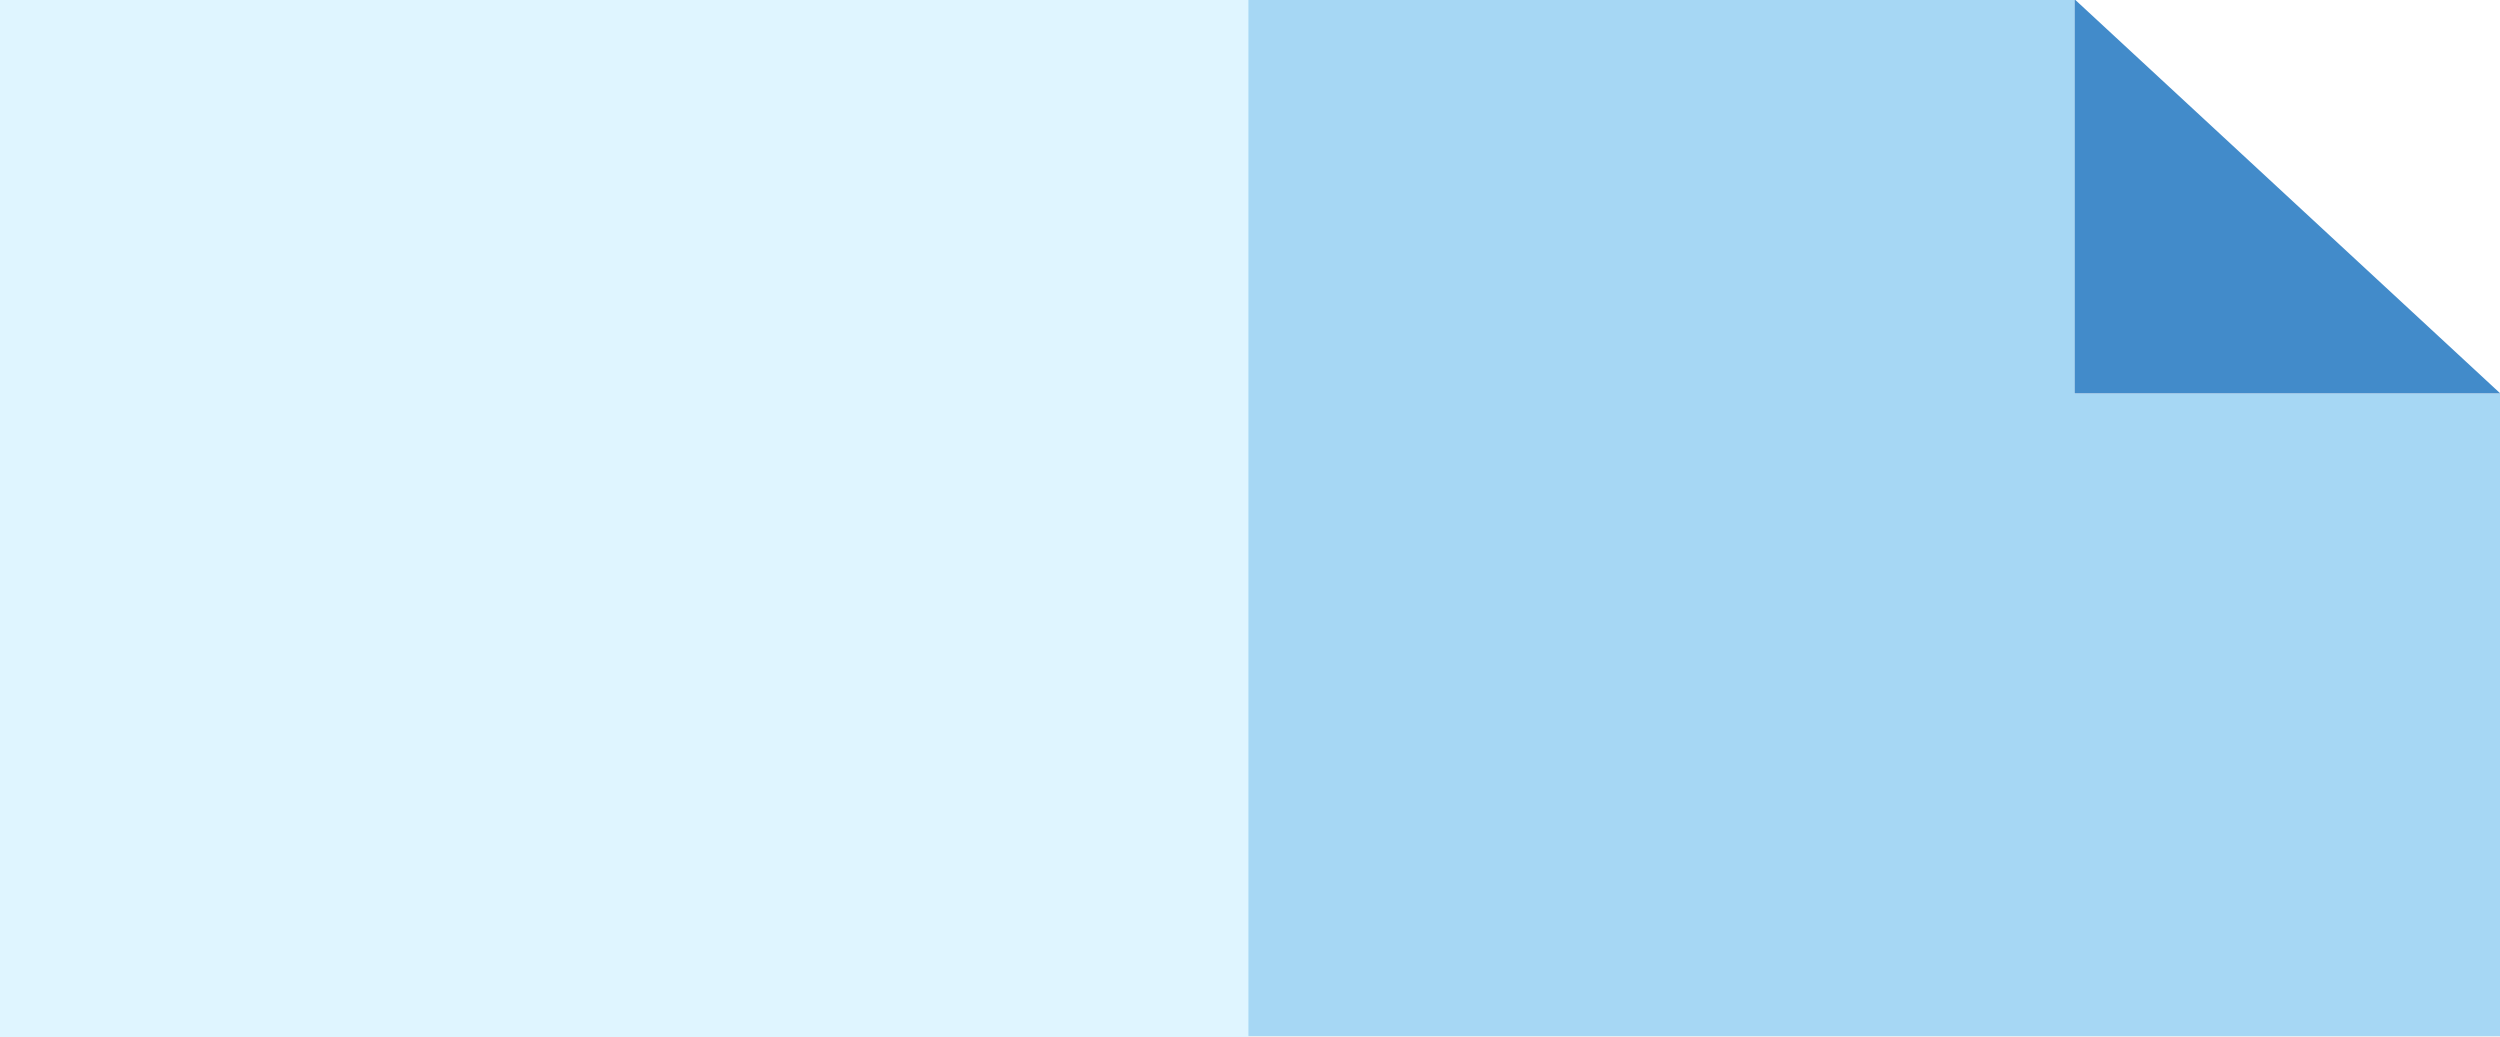
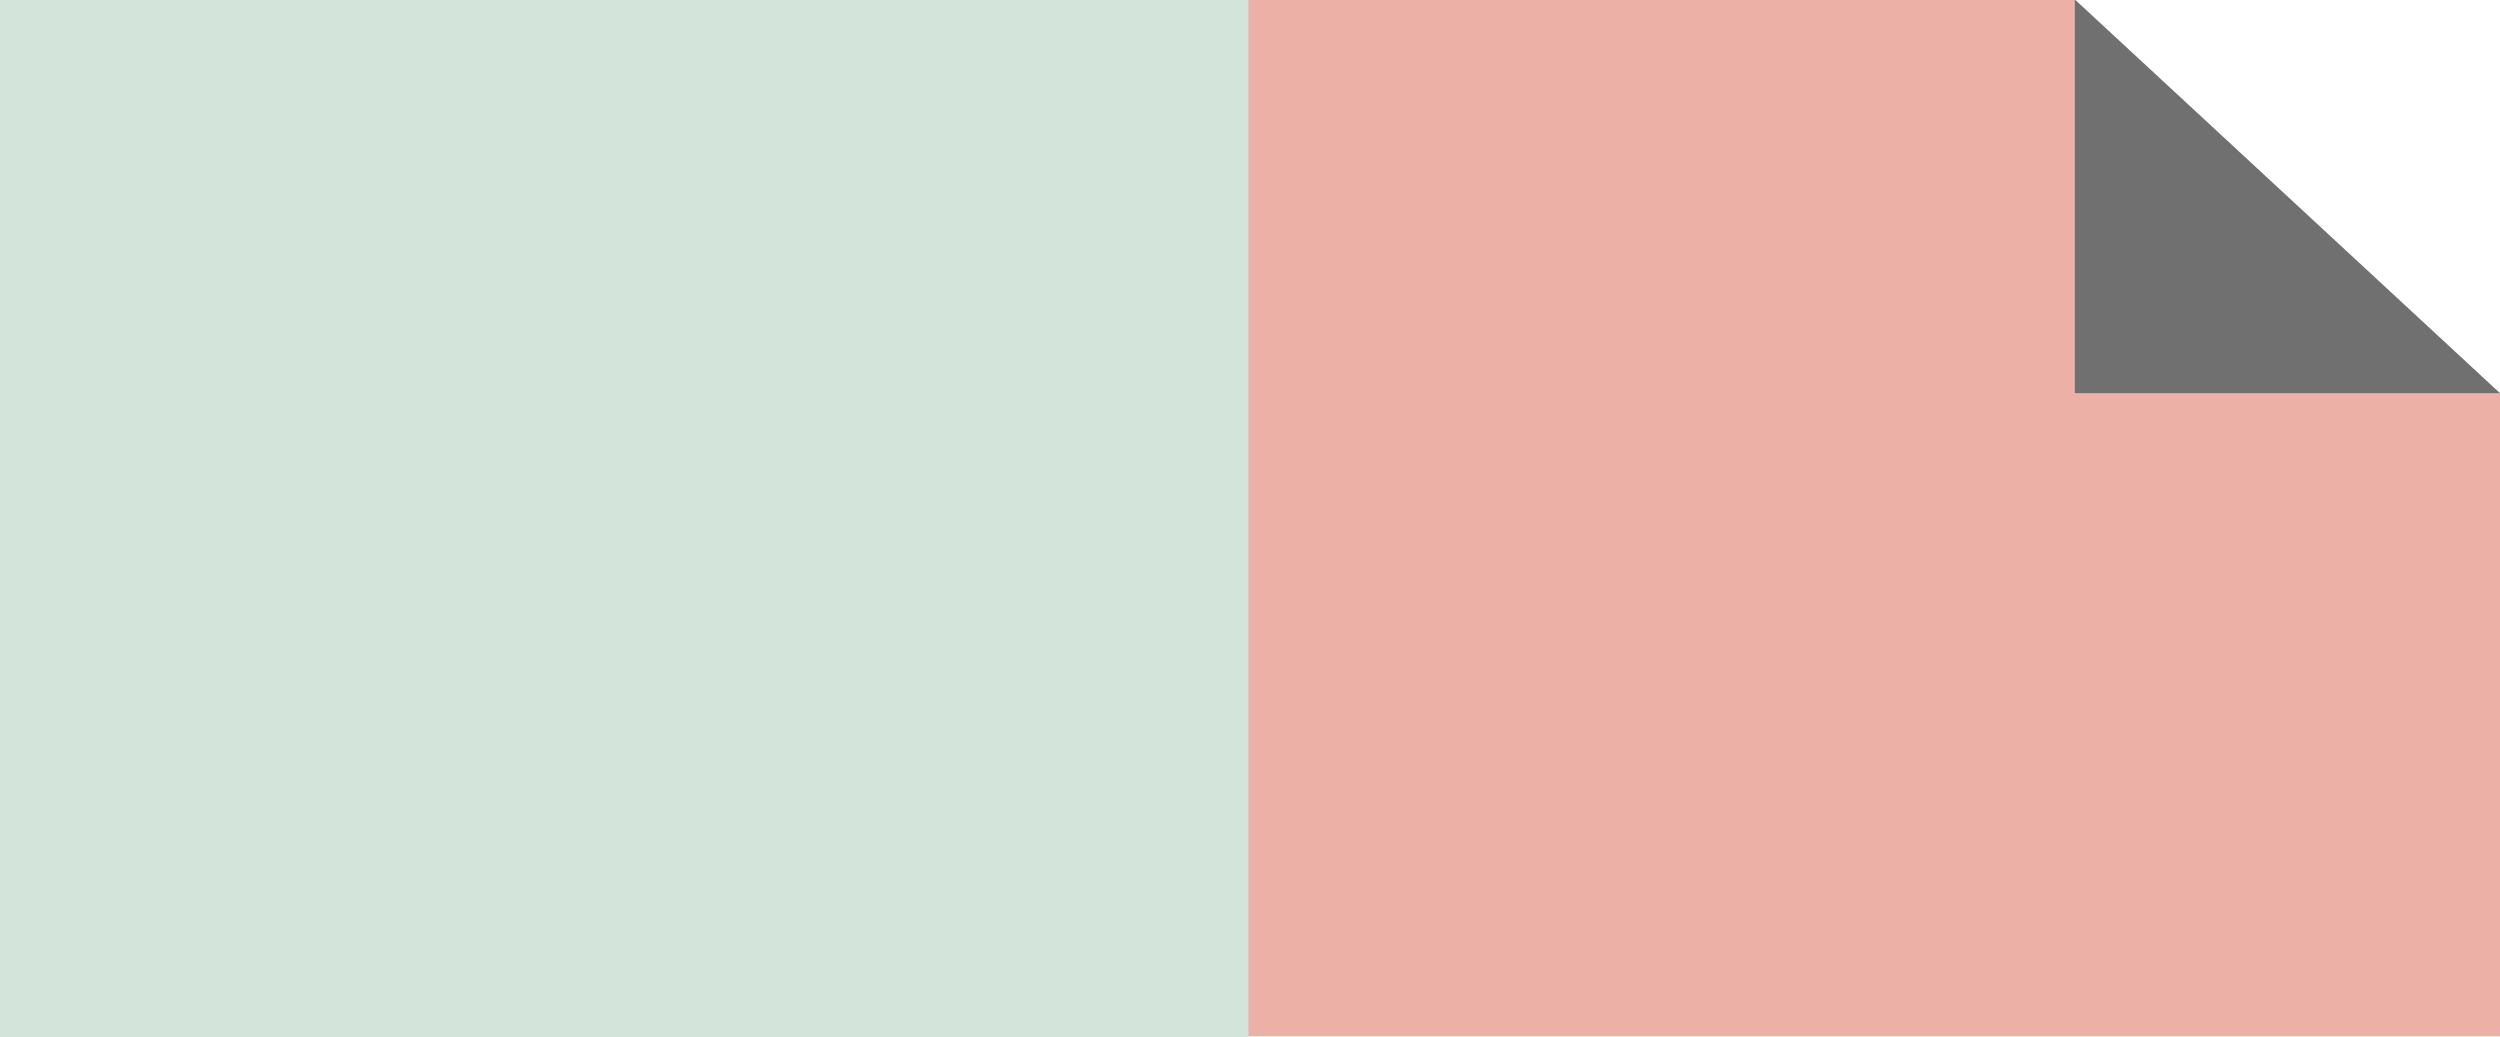
<svg xmlns="http://www.w3.org/2000/svg" version="1.1" id="Layer_1" x="0px" y="0px" width="82px" height="34px" viewBox="0 0 82 34" enable-background="new 0 0 82 34" xml:space="preserve">
  <rect x="-28.719" y="6.219" fill="#FFFFFF" width="2" height="2" />
  <rect x="-23.016" y="-0.203" fill="#FFFFFF" width="2" height="2" />
  <rect x="-23.016" y="31.8" fill="#FFFFFF" width="2" height="2" />
-   <rect x="40.772" y="-0.016" fill="#A6D7F4" width="41.234" height="34" />
+   <rect x="40.772" y="-0.016" fill="#EDB0A7" width="41.234" height="34" />
  <rect x="68.049" y="-10.692" fill="#FFFFFF" width="28.096" height="23.609" />
-   <polygon fill="#428BCA" points="68.049,-0.022 82.01,12.905 68.049,12.905 " />
-   <rect x="-14.458" y="-4.383" fill="#DFF5FF" width="55.406" height="42.738" />
+   <polygon fill="#707070" points="68.049,-0.022 82.01,12.905 68.049,12.905 " />
+   <rect x="-14.458" y="-4.383" fill="#D3E5DB" width="55.406" height="42.738" />
+   <rect x="66.5" y="-302.5" fill="#EDB0A7" width="523" height="101" />
+   <rect x="66.5" y="-185.5" fill="#F7E2D2" width="523" height="101" />
+   <rect x="90.5" y="-433.5" fill="#D3E5DB" width="523" height="101" />
+   <rect x="-505.5" y="-306.5" fill="#B3D0E9" width="523" height="101" />
</svg>
